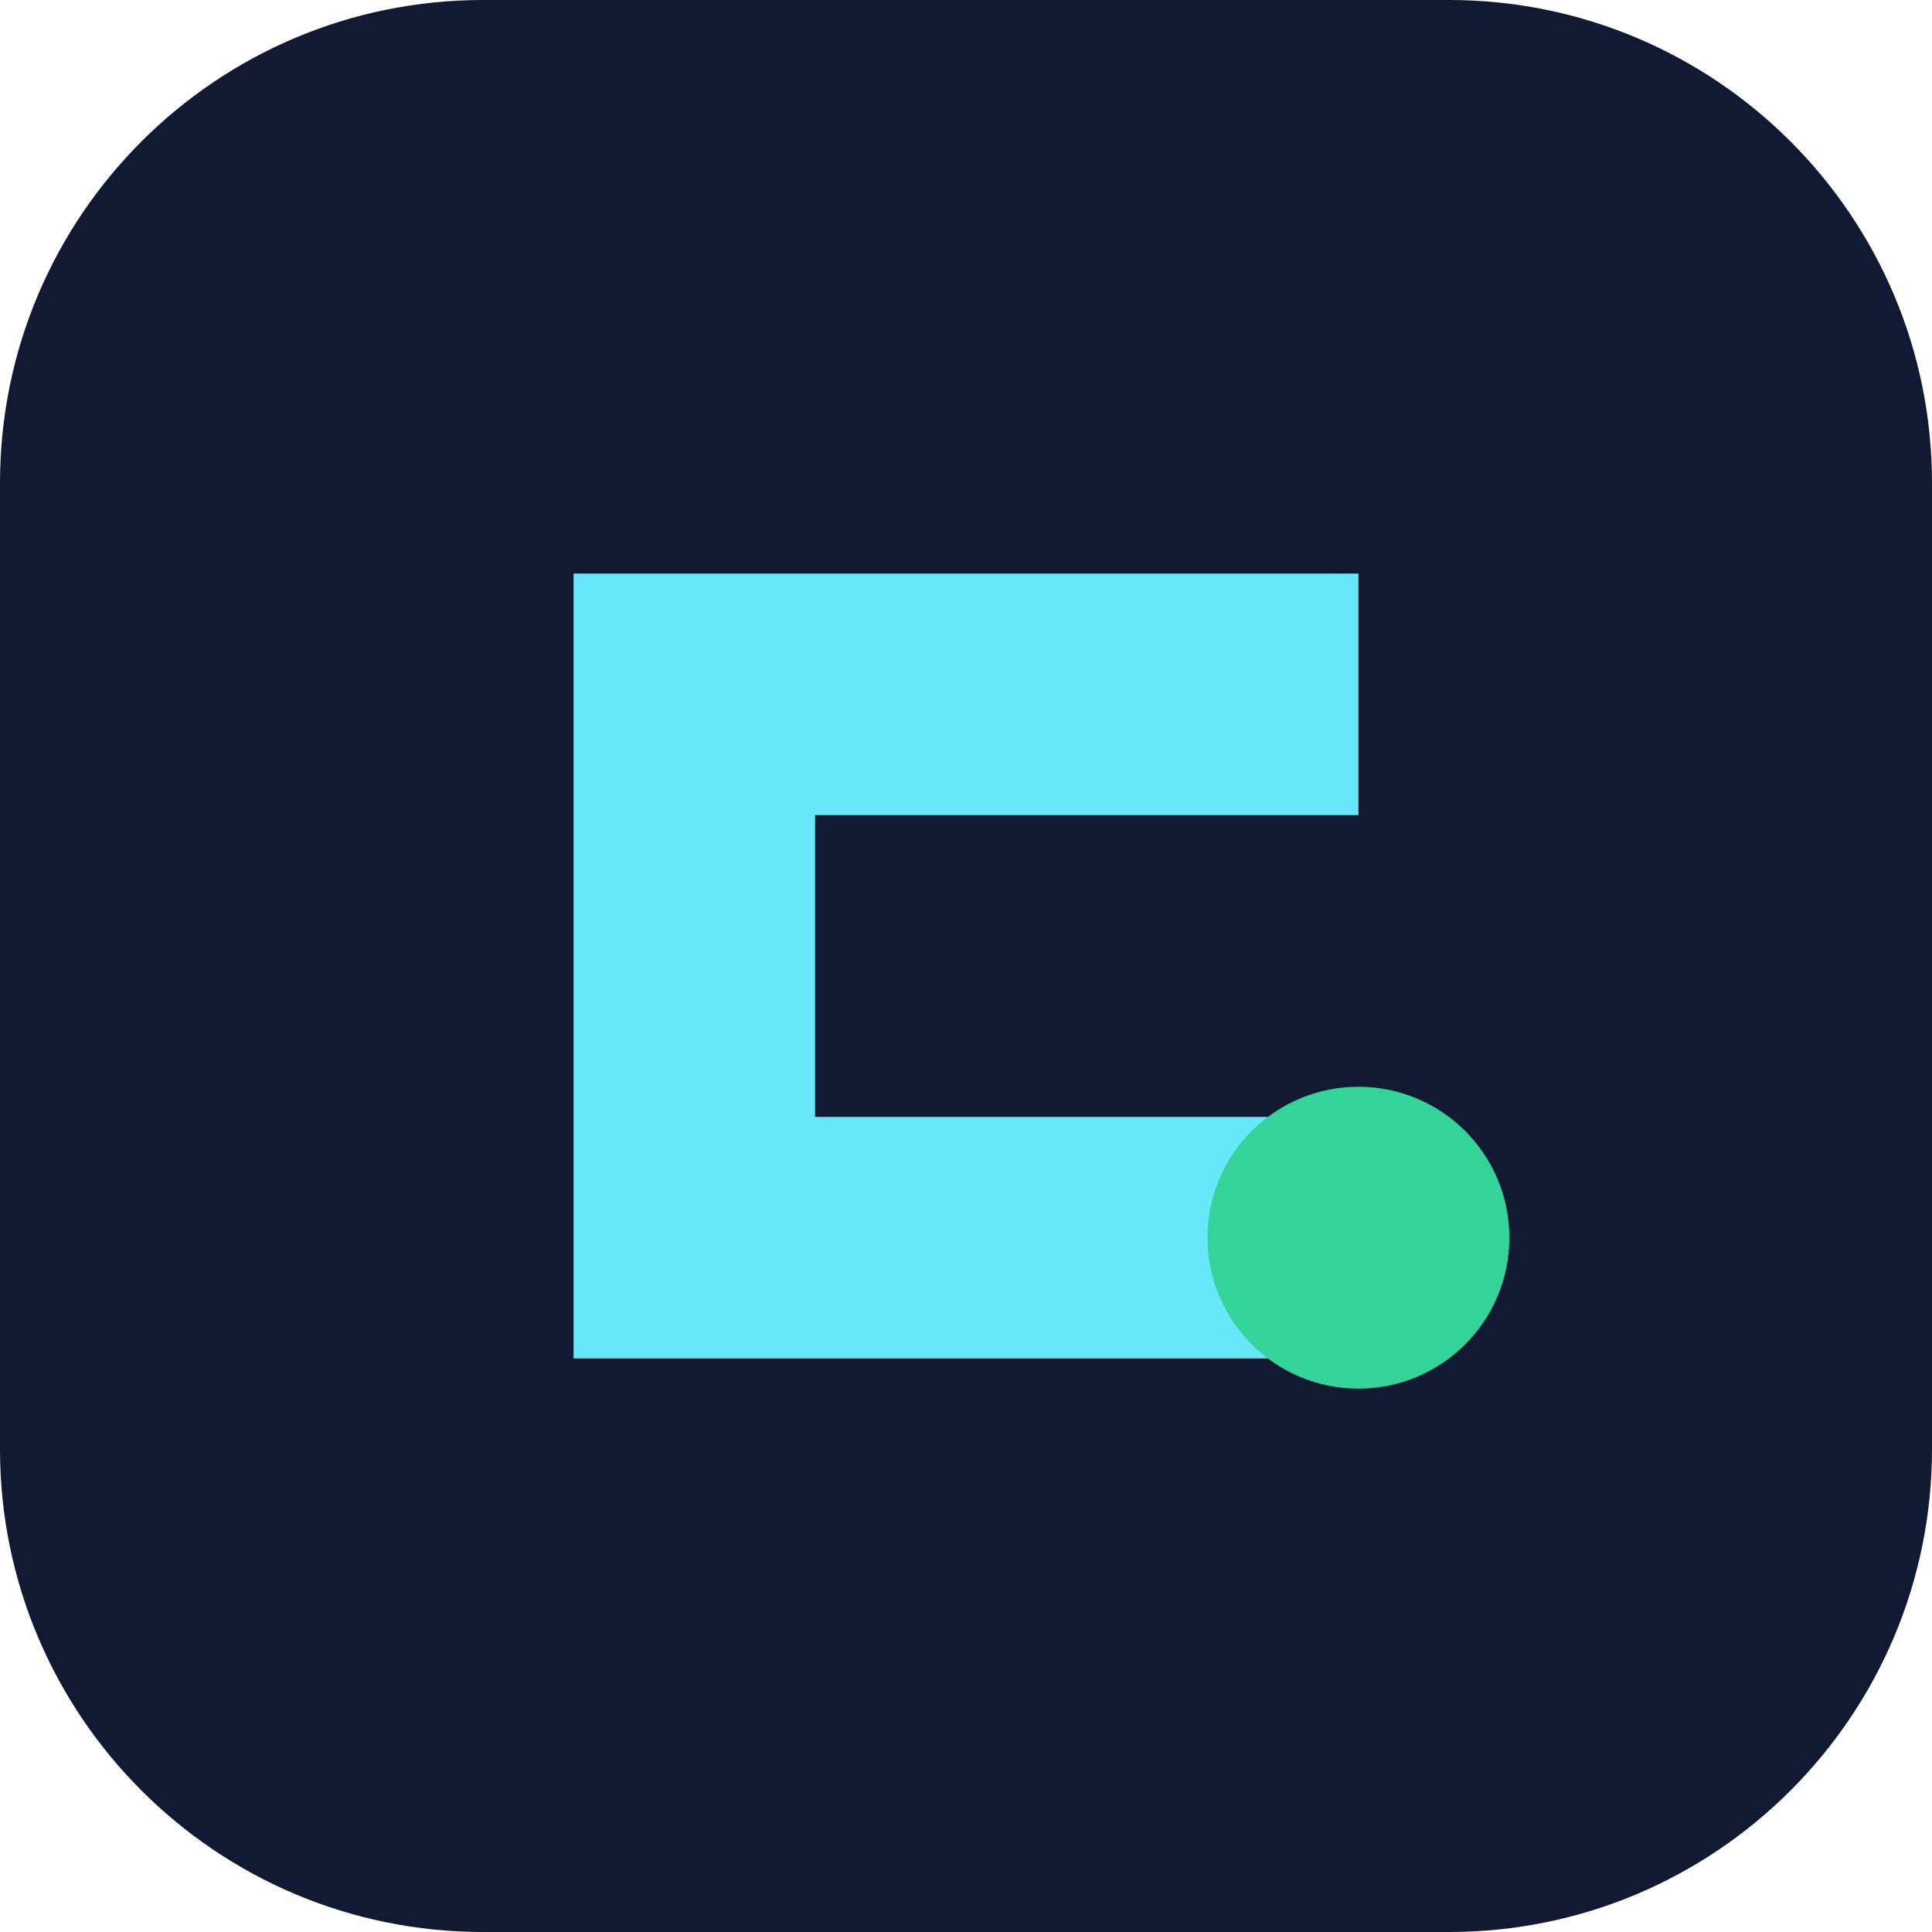
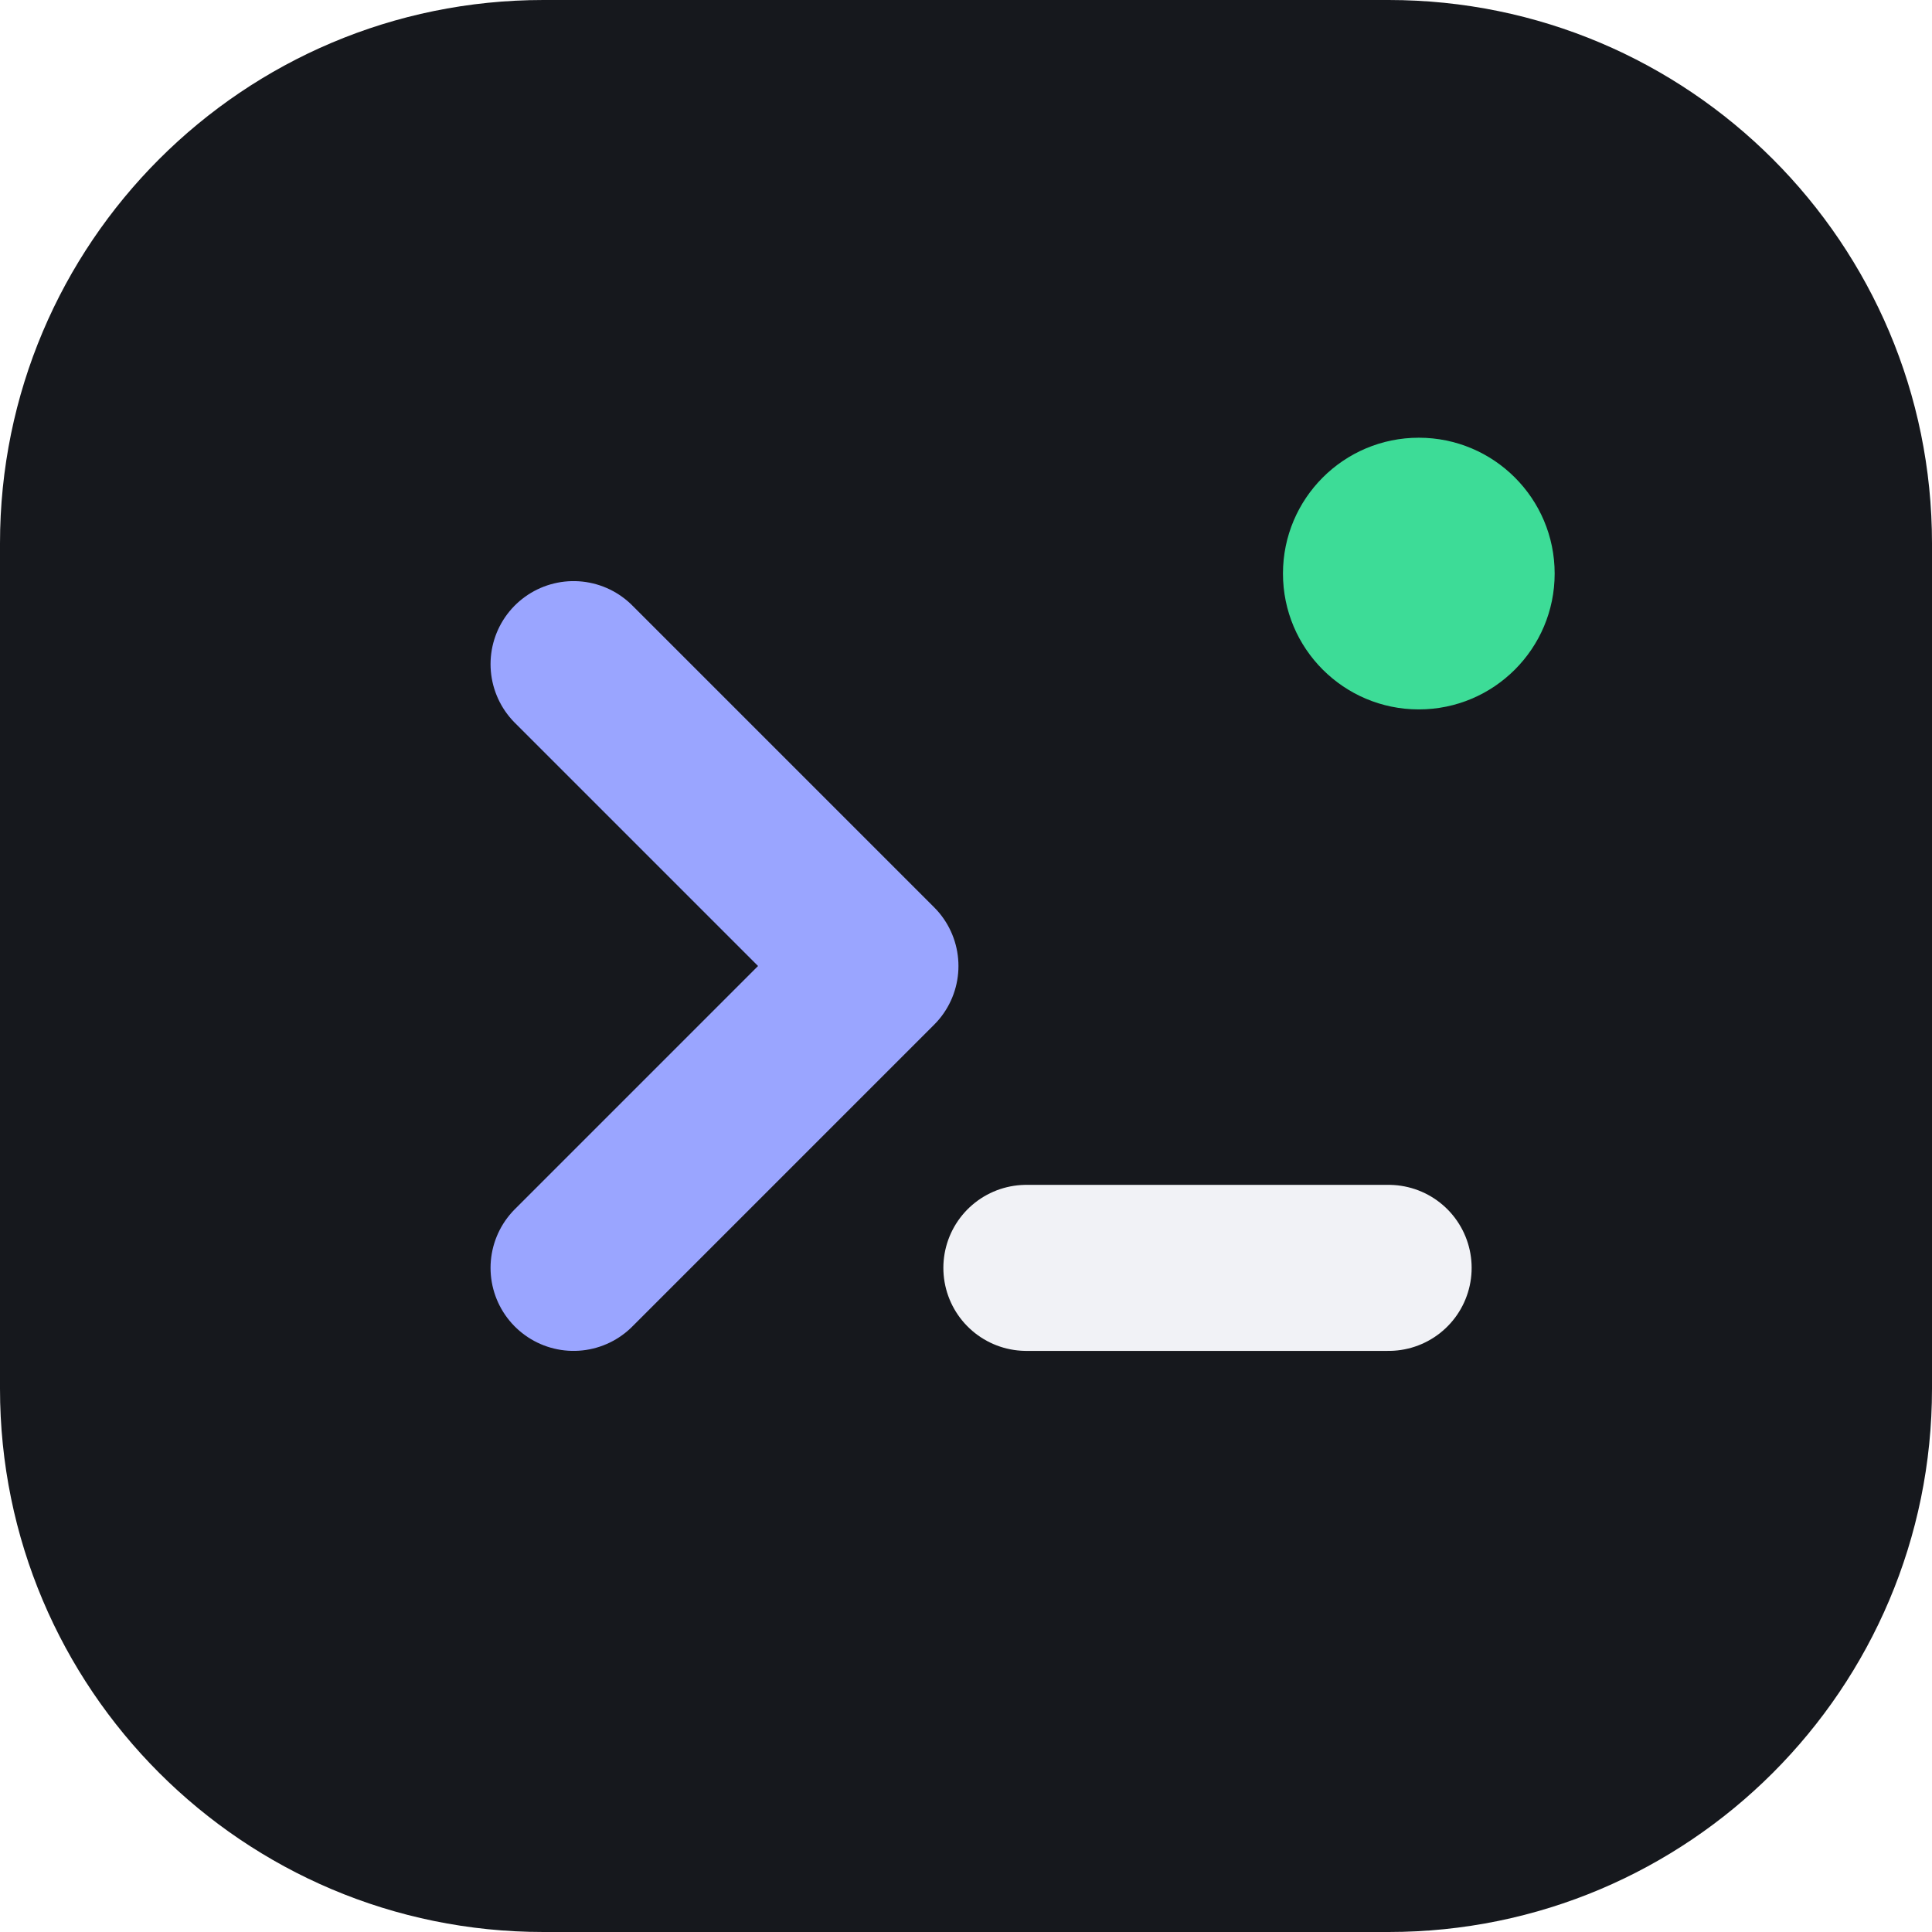
<svg xmlns="http://www.w3.org/2000/svg" viewBox="0 0 64 64">
-   <rect width="64" height="64" rx="16" fill="#111a32" />
-   <path d="M19 19h26v8H27v10h18v8H19z" fill="#67e8f9" />
-   <circle cx="45" cy="41" r="5" fill="#34d399" />
+   <rect width="64" height="64" rx="18" fill="#16181d" />
+   <path d="M19 22l10 10-10 10" fill="none" stroke="#9aa5ff" stroke-width="5.5" stroke-linecap="round" stroke-linejoin="round" />
+   <path d="M34 42h12" fill="none" stroke="#f1f2f6" stroke-width="5.5" stroke-linecap="round" />
+   <circle cx="47" cy="19" r="4.5" fill="#3ddc97" />
</svg>
